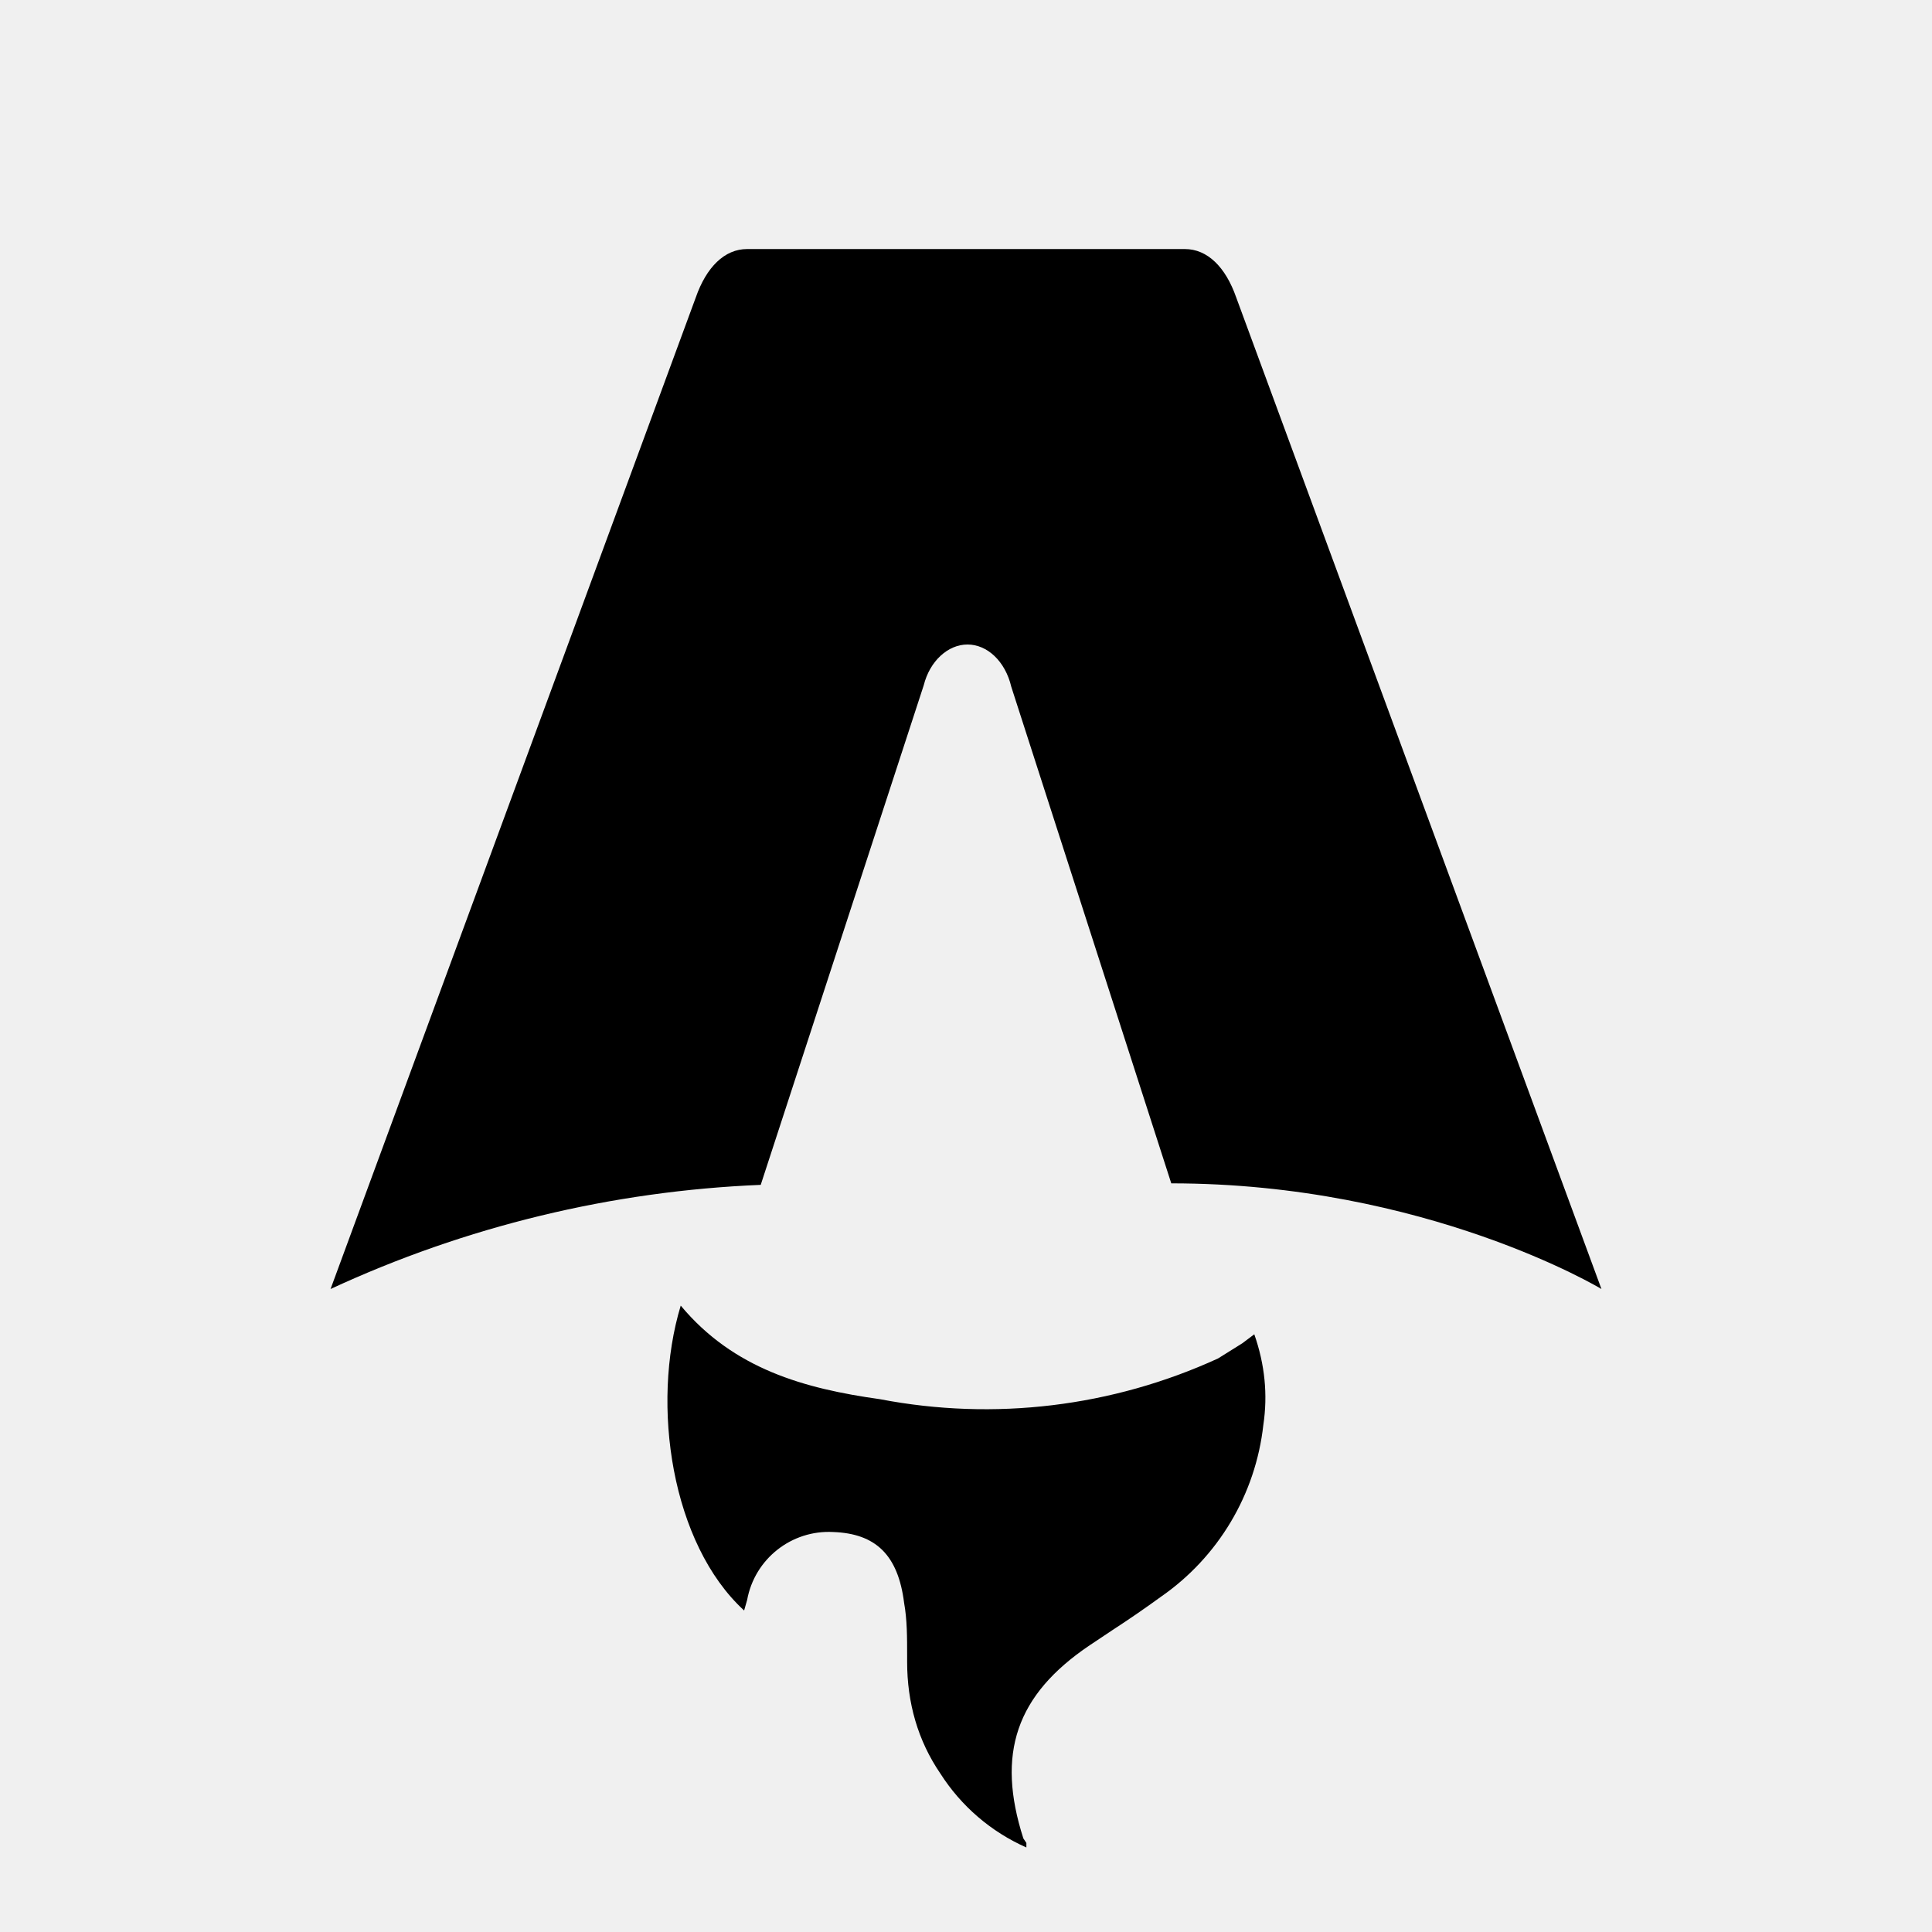
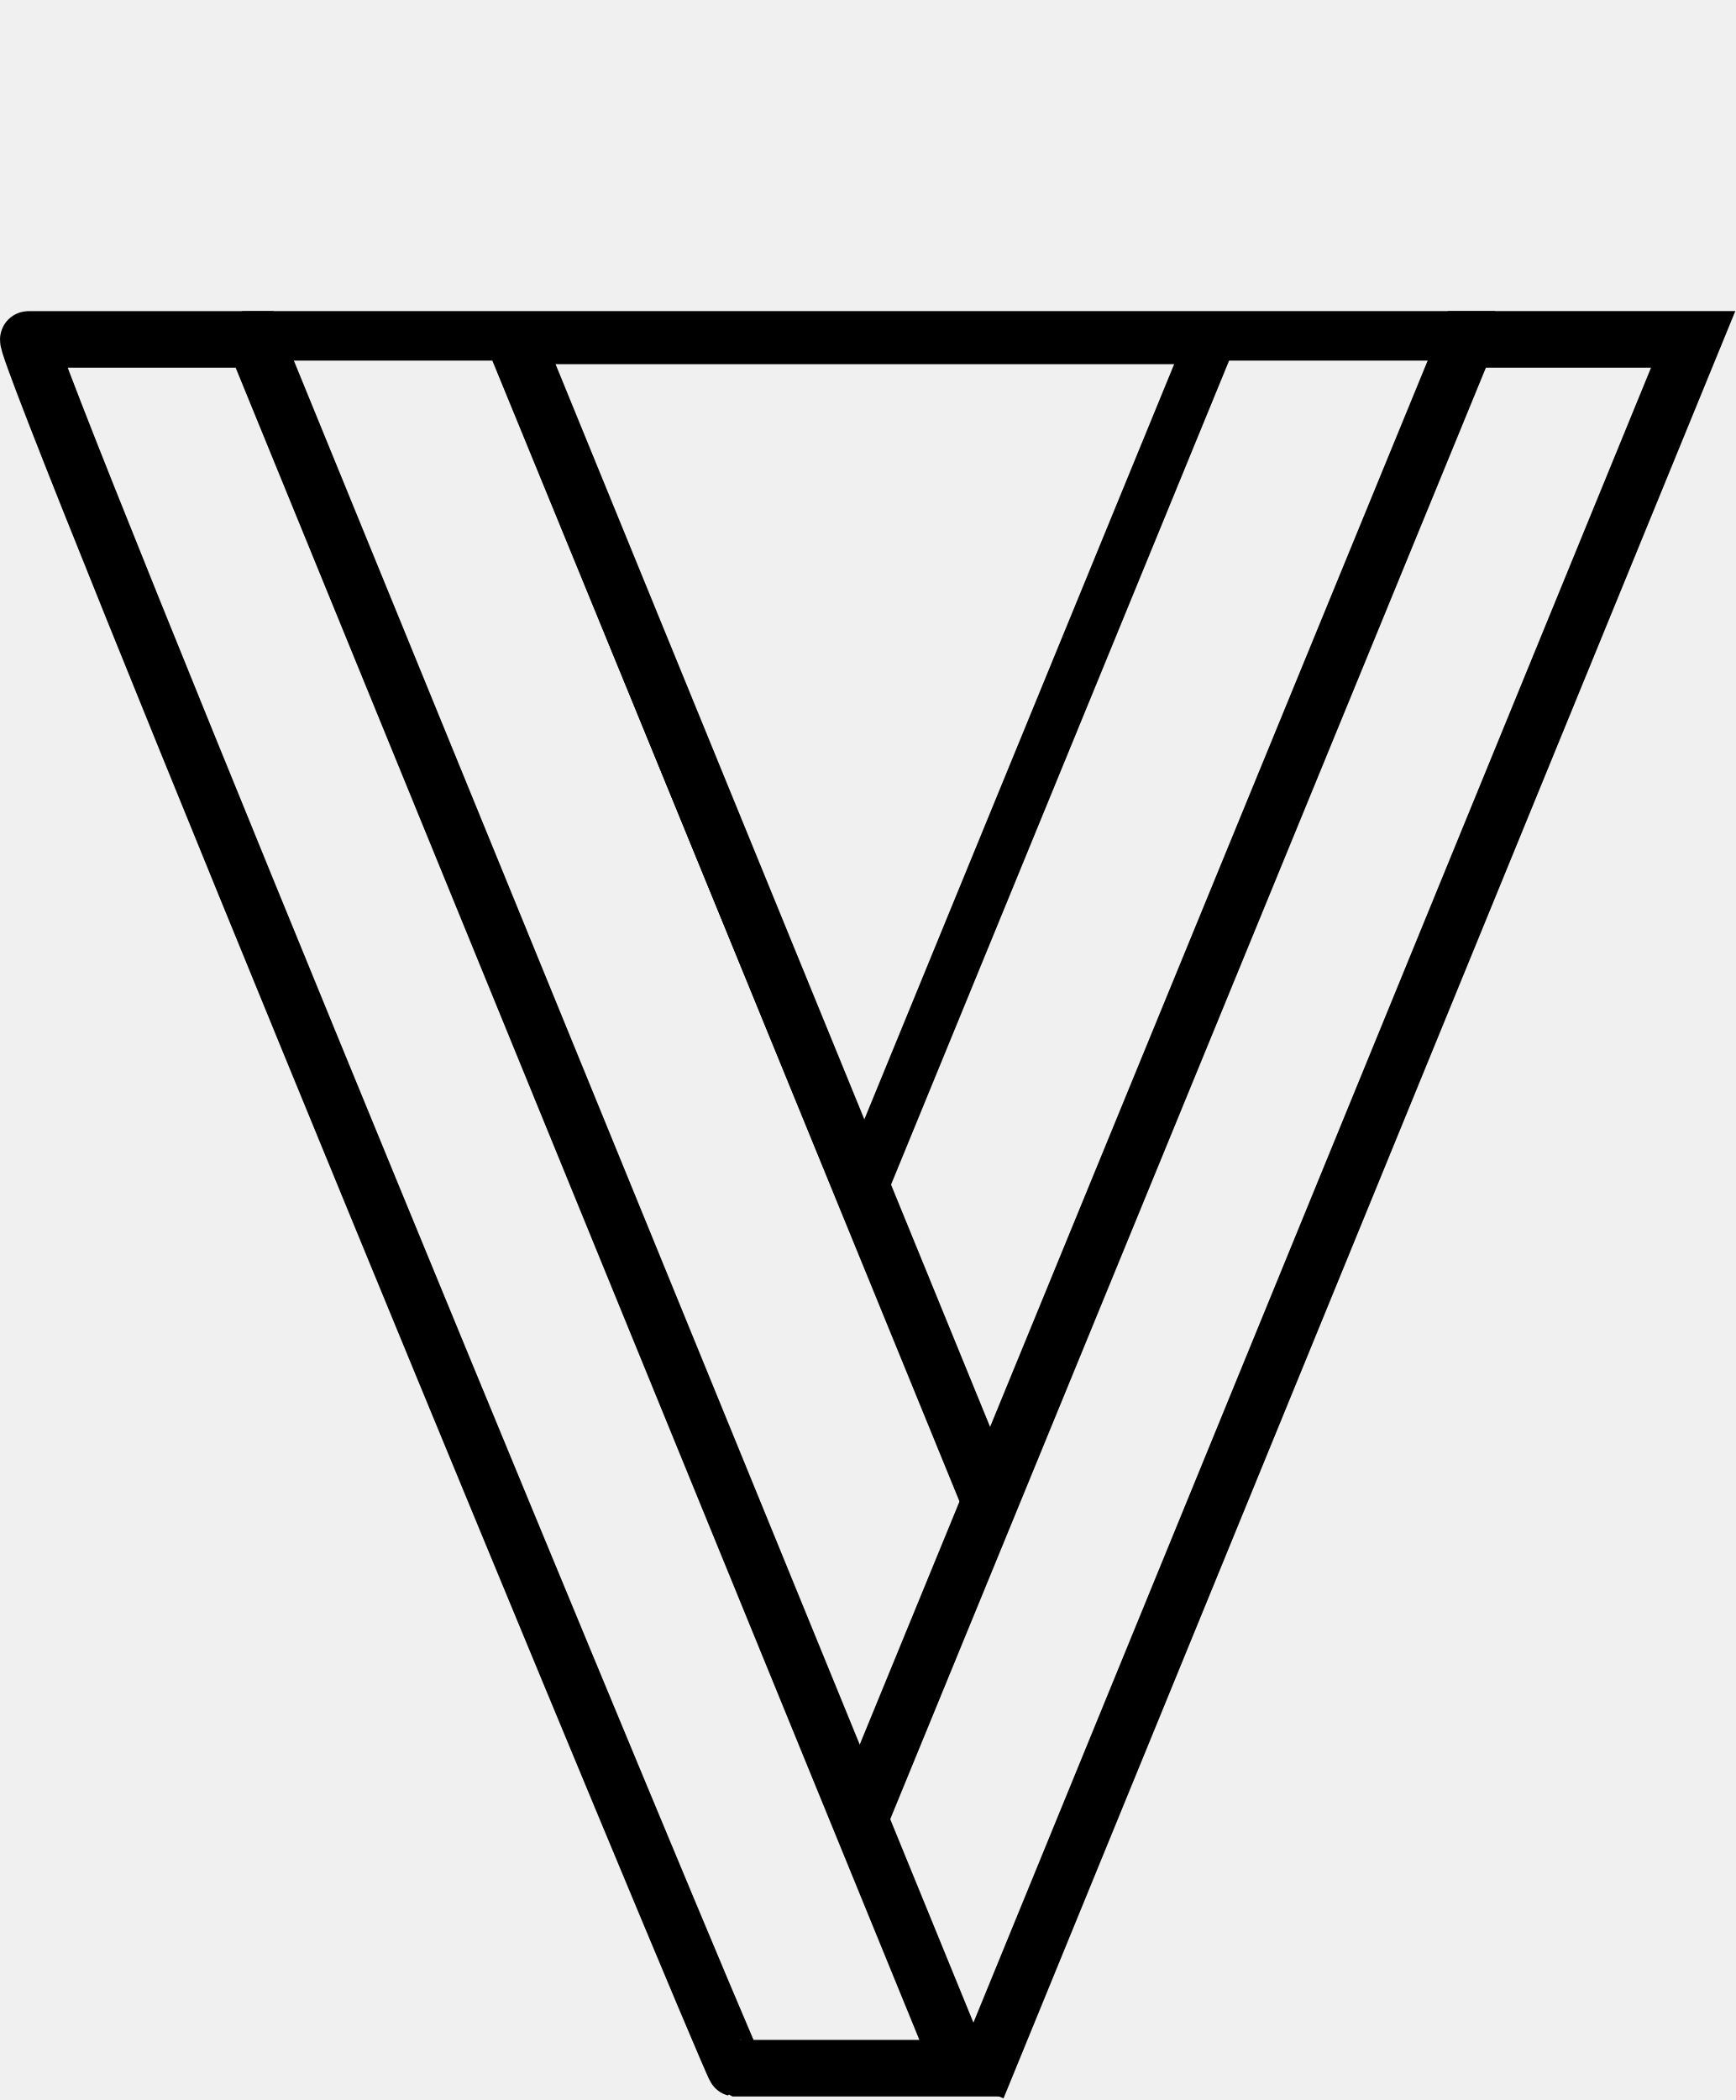
- <svg xmlns="http://www.w3.org/2000/svg" fill="none" viewBox="0 0 128 128">
-   <path d="M50.4 78.5a75.1 75.1 0 0 0-28.5 6.9l24.2-65.7c.7-2 1.9-3.2 3.4-3.2h29c1.5 0 2.7 1.2 3.4 3.2l24.2 65.7s-11.6-7-28.5-7L67 45.5c-.4-1.7-1.6-2.8-2.9-2.8-1.3 0-2.5 1.1-2.9 2.7L50.4 78.5Zm-1.1 28.2Zm-4.2-20.2c-2 6.6-.6 15.8 4.2 20.2a17.5 17.5 0 0 1 .2-.7 5.5 5.5 0 0 1 5.7-4.5c2.8.1 4.3 1.5 4.7 4.7.2 1.1.2 2.3.2 3.5v.4c0 2.7.7 5.2 2.2 7.4a13 13 0 0 0 5.7 4.9v-.3l-.2-.3c-1.8-5.6-.5-9.5 4.4-12.8l1.5-1a73 73 0 0 0 3.2-2.2 16 16 0 0 0 6.8-11.4c.3-2 .1-4-.6-6l-.8.6-1.6 1a37 37 0 0 1-22.4 2.7c-5-.7-9.7-2-13.2-6.2Z" />
-   <style>
-         path { fill: #000; }
-         @media (prefers-color-scheme: dark) {
-             path { fill: #FFF; }
-         }
-     </style>
+ <svg xmlns="http://www.w3.org/2000/svg" width="491" height="594" viewBox="0 0 491 594" fill="none">
+   <path d="M144.027 92L280 424.5M8.045 96C11.545 96 72.036 96 72.036 96L272.009 585H208.018C206.811 584.758 4.545 96 8.045 96Z" stroke="black" stroke-width="16" />
+   <path d="M242 517.499L415 95.999H447H479L276.5 590.499" stroke="black" stroke-width="16" />
+   <path d="M342.614 96L243.5 337.559L144.386 96L342.614 96Z" stroke="black" stroke-width="14" />
+   <path d="M68.5 94.999H423" stroke="black" stroke-width="14" />
</svg>
